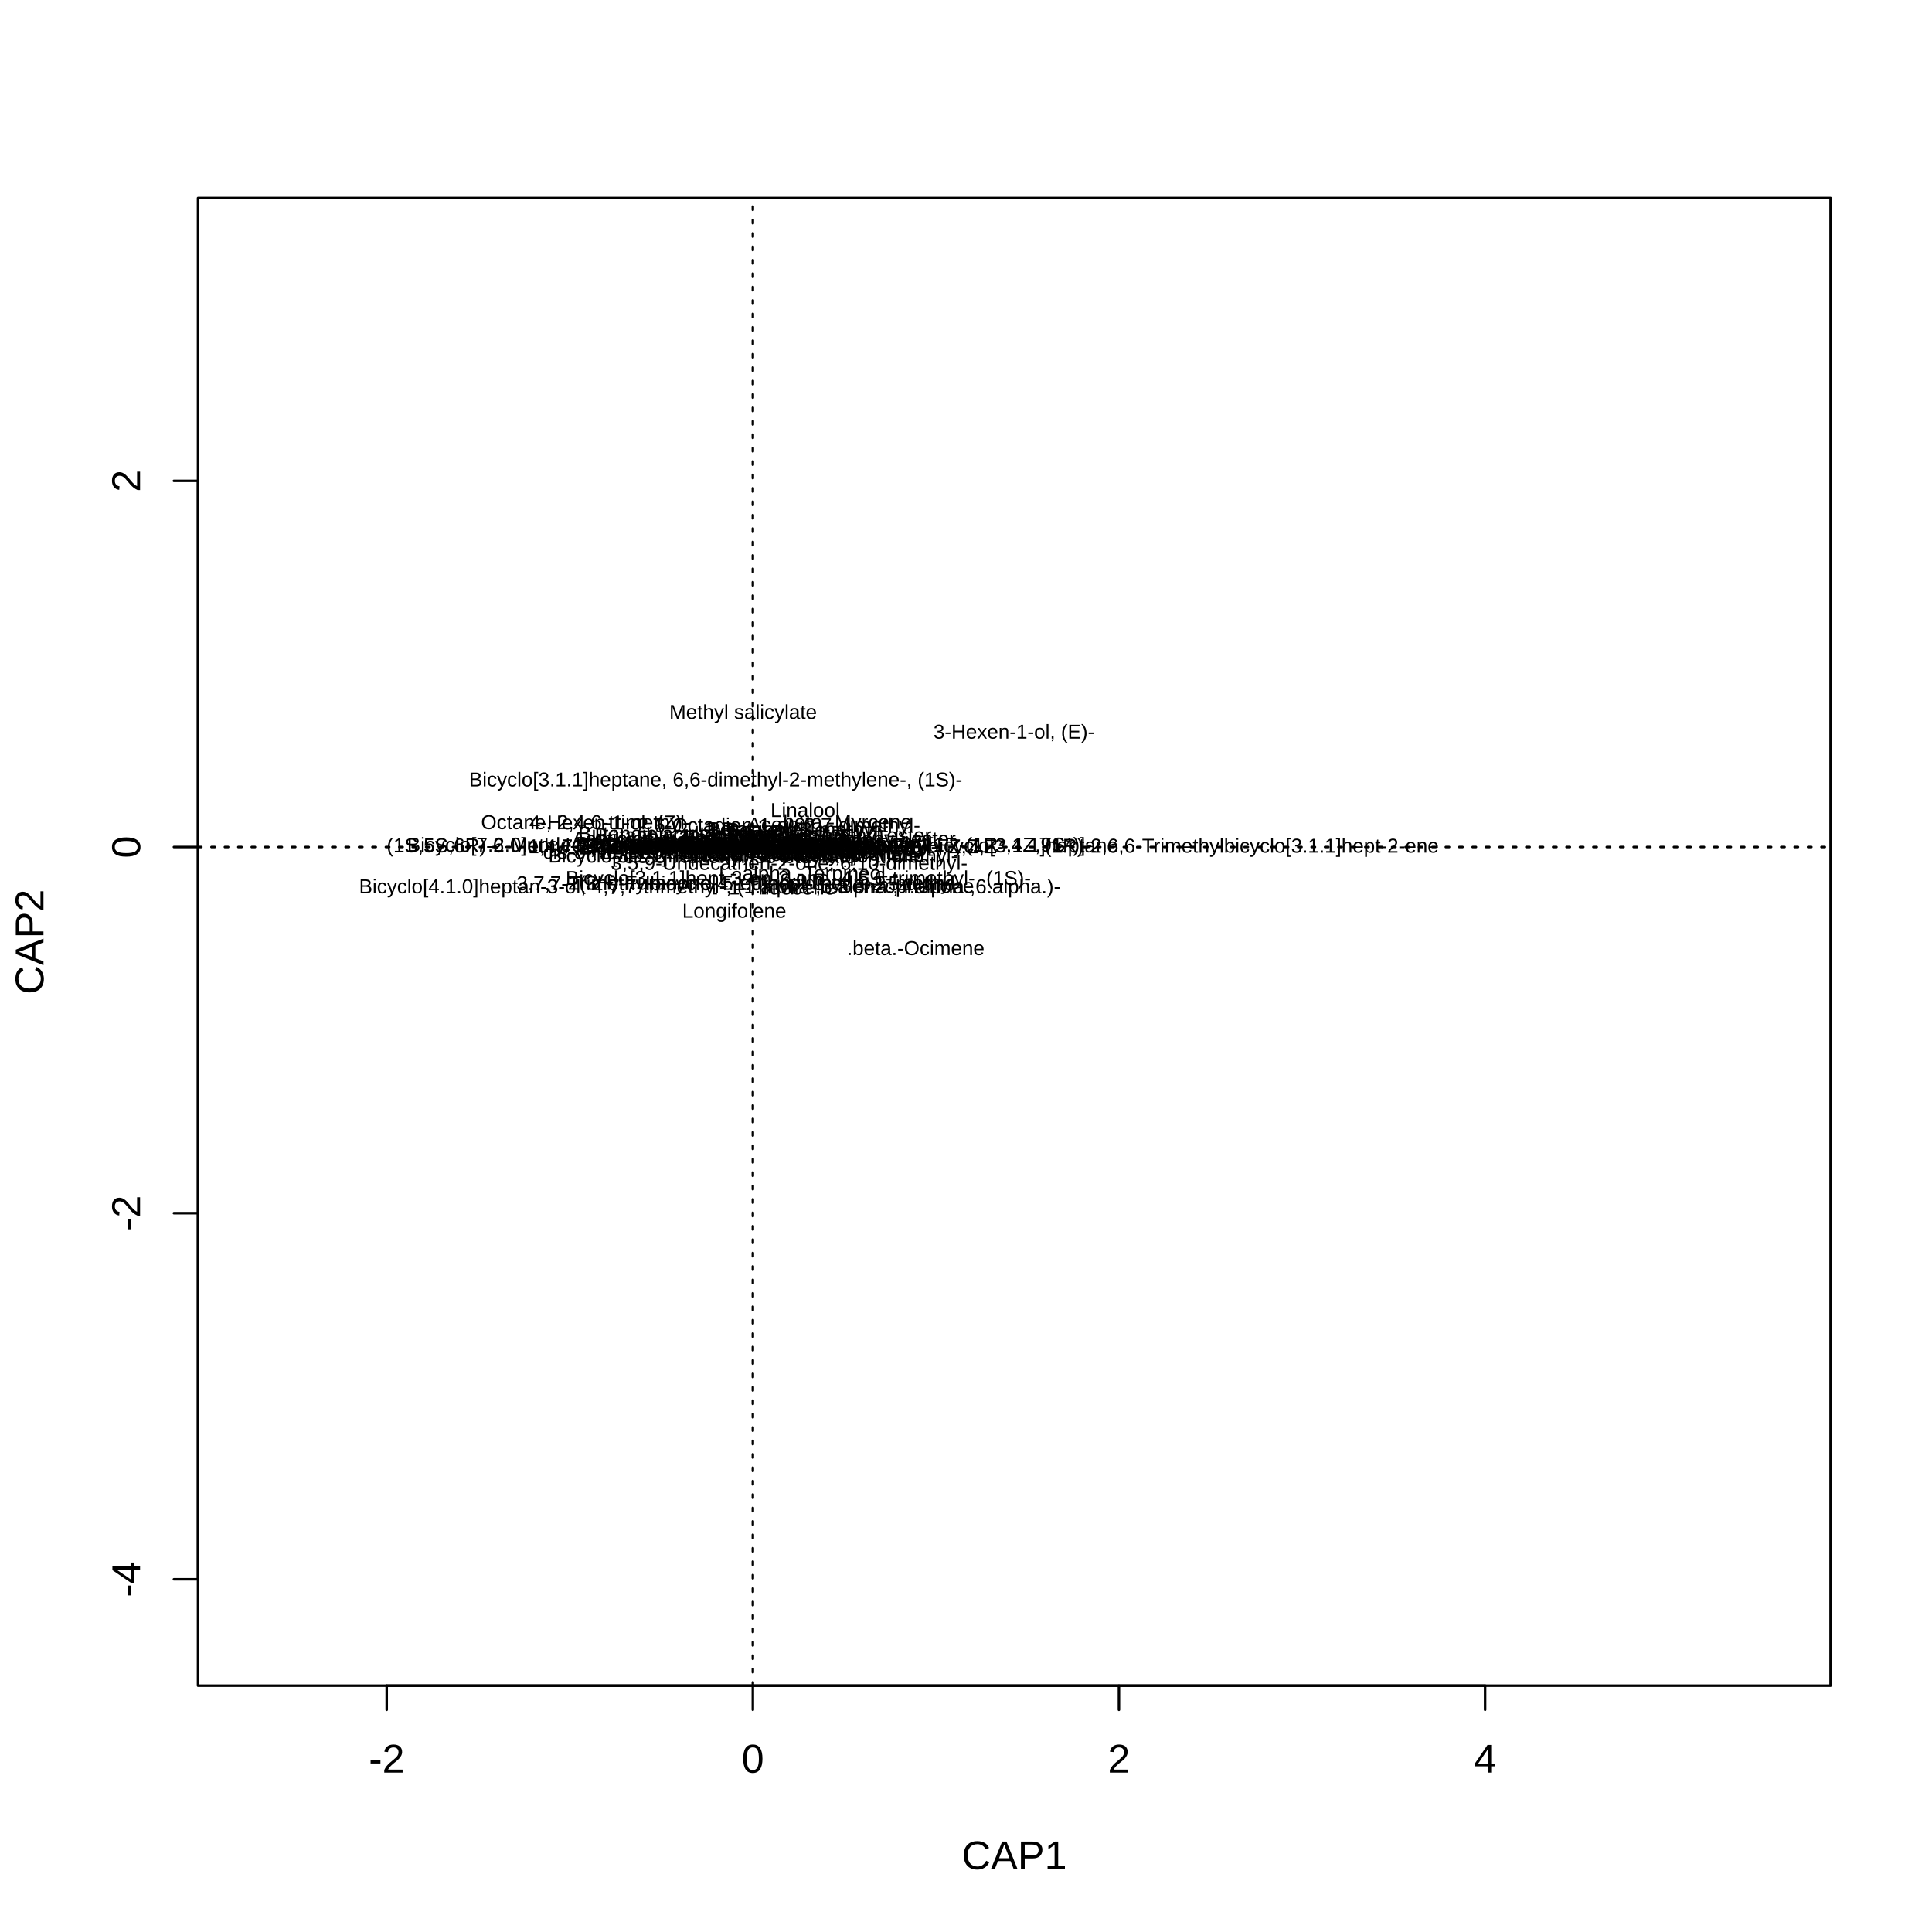
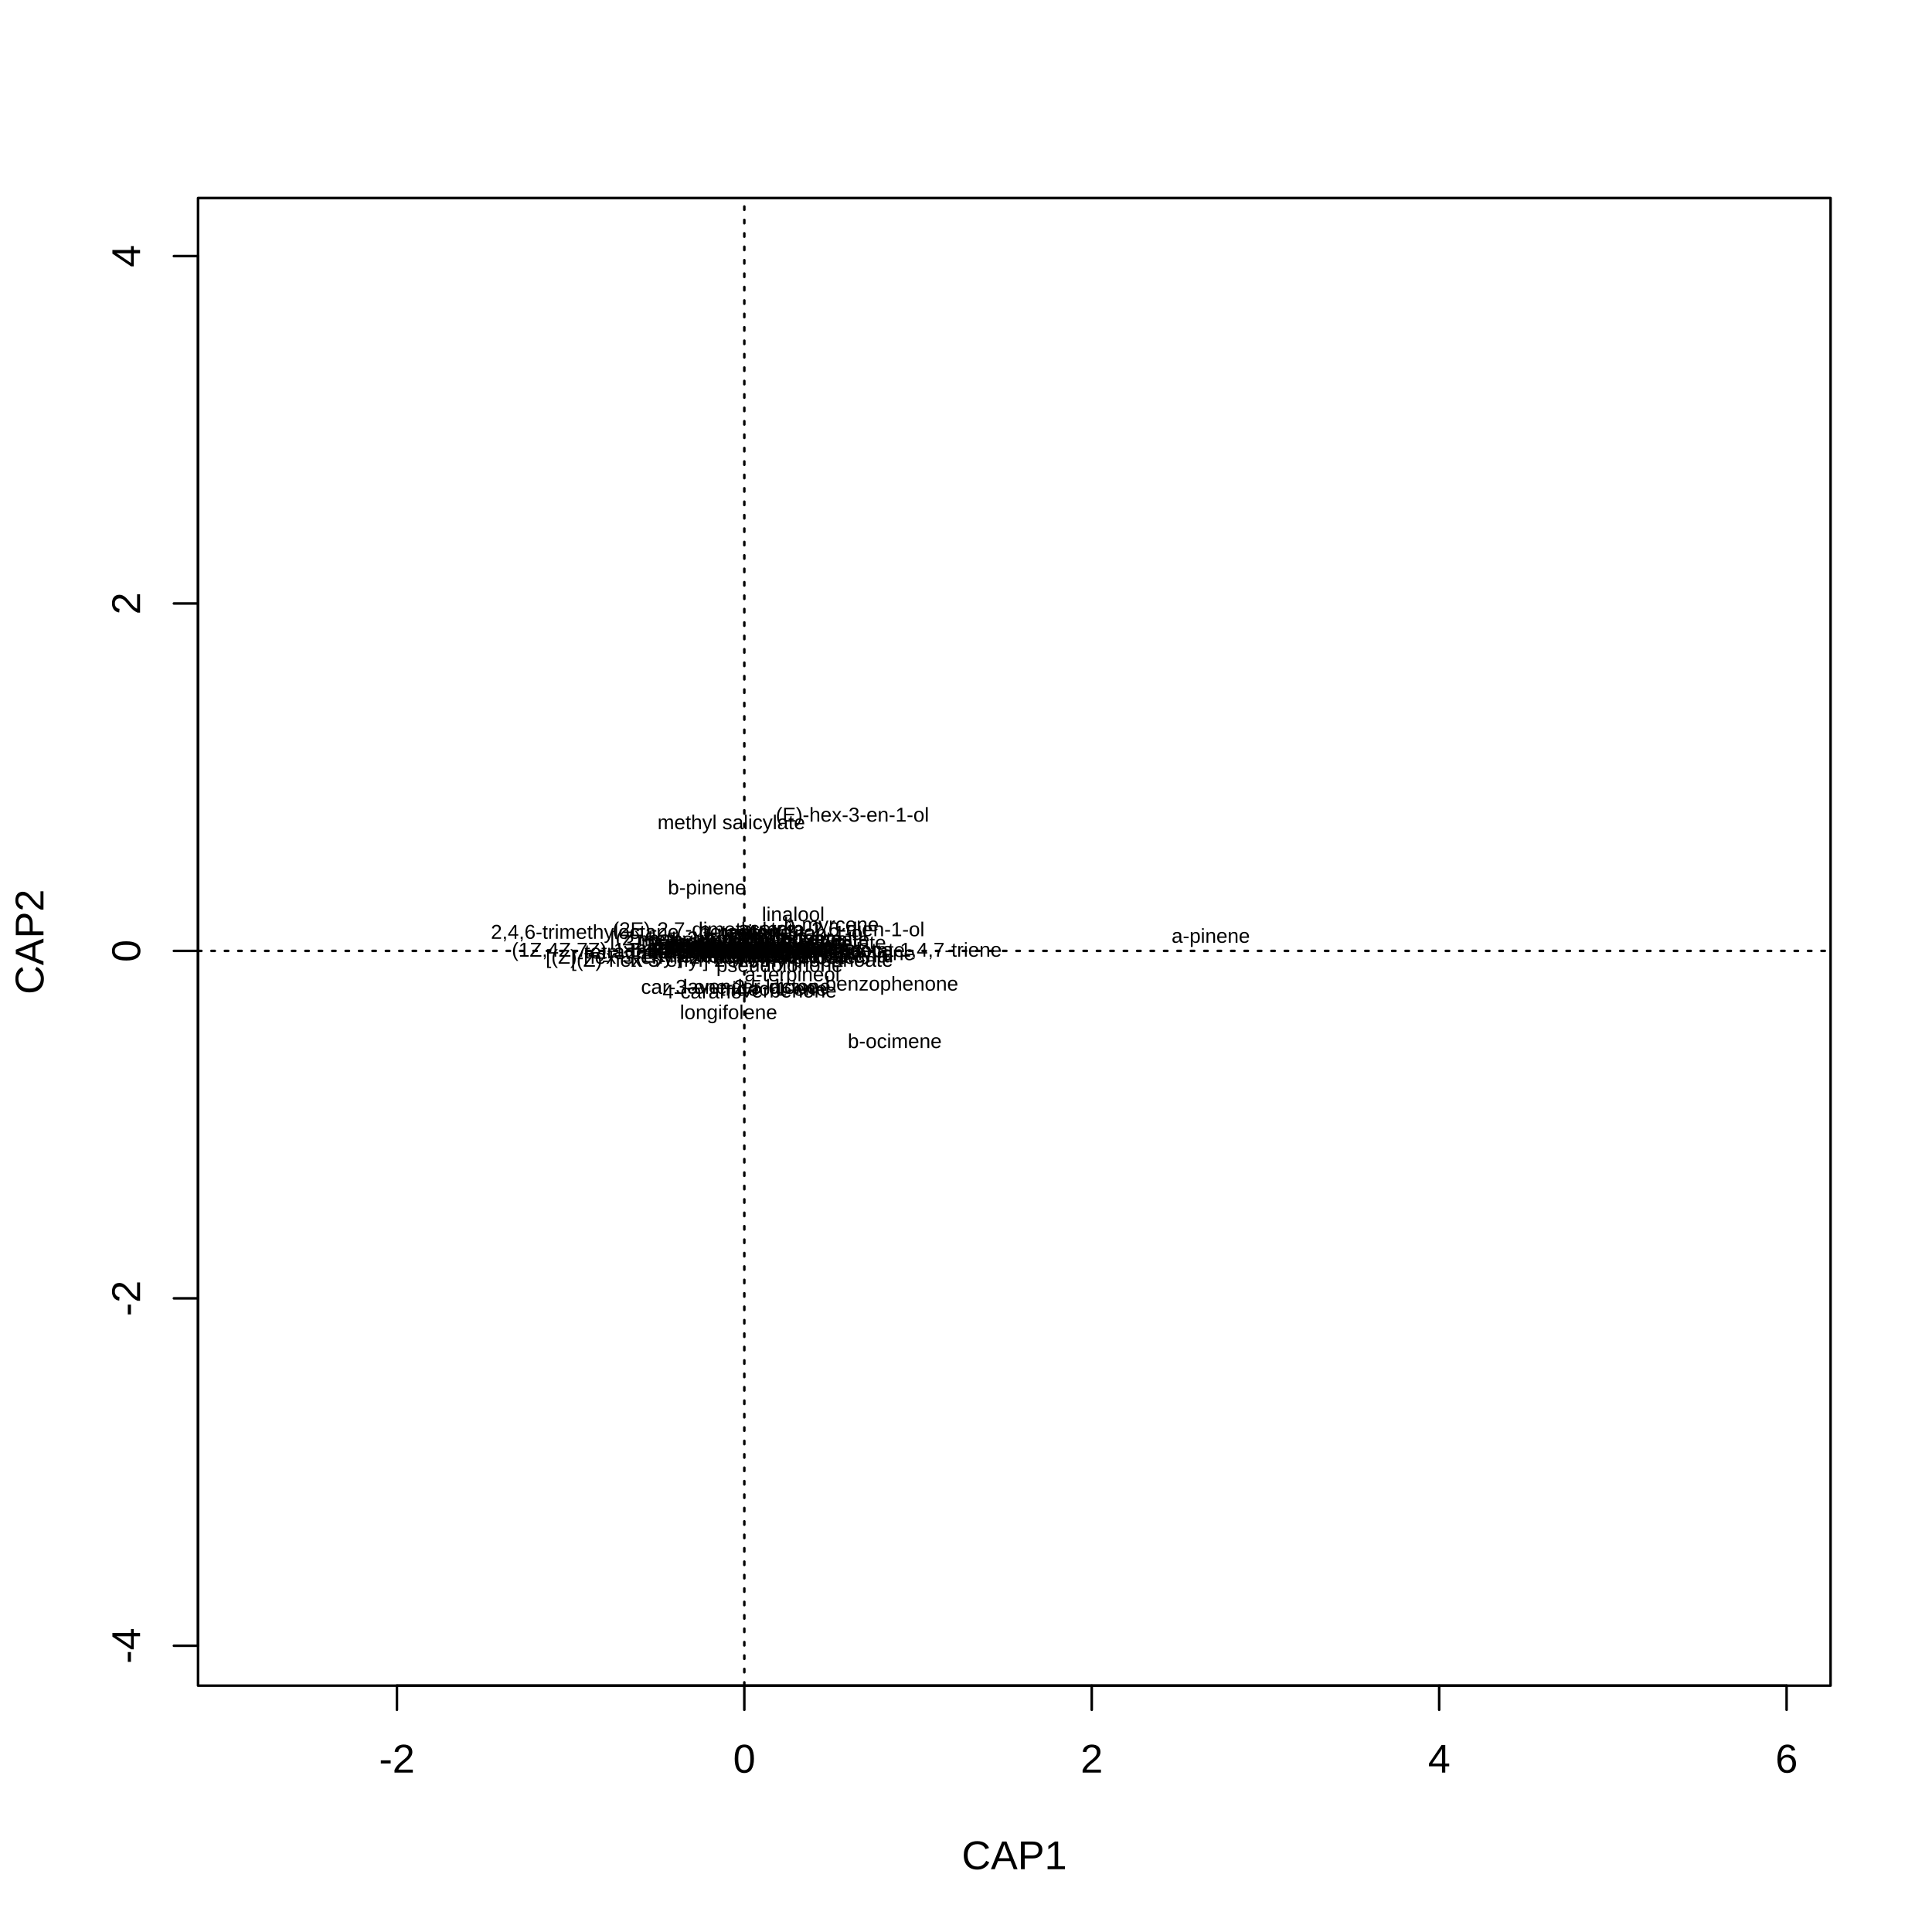
<svg xmlns="http://www.w3.org/2000/svg" class="svglite" width="576.00pt" height="576.00pt" viewBox="0 0 576.00 576.00">
  <defs>
    <style type="text/css">
    .svglite line, .svglite polyline, .svglite polygon, .svglite path, .svglite rect, .svglite circle {
      fill: none;
      stroke: #000000;
      stroke-linecap: round;
      stroke-linejoin: round;
      stroke-miterlimit: 10.00;
    }
  </style>
  </defs>
  <rect width="100%" height="100%" style="stroke: none; fill: #FFFFFF;" />
  <defs>
    <clipPath id="cpMC4wMHw1NzYuMDB8MC4wMHw1NzYuMDA=">
      <rect x="0.00" y="0.00" width="576.00" height="576.00" />
    </clipPath>
  </defs>
  <g clip-path="url(#cpMC4wMHw1NzYuMDB8MC4wMHw1NzYuMDA=)">
</g>
  <defs>
    <clipPath id="cpNTkuMDR8NTQ1Ljc2fDU5LjA0fDUwMi41Ng==">
      <rect x="59.04" y="59.04" width="486.72" height="443.52" />
    </clipPath>
  </defs>
  <g clip-path="url(#cpNTkuMDR8NTQ1Ljc2fDU5LjA0fDUwMi41Ng==)">
</g>
  <g clip-path="url(#cpMC4wMHw1NzYuMDB8MC4wMHw1NzYuMDA=)">
-     <line x1="115.29" y1="502.56" x2="442.76" y2="502.56" style="stroke-width: 0.75;" />
-     <line x1="115.29" y1="502.56" x2="115.29" y2="509.76" style="stroke-width: 0.75;" />
-     <line x1="224.45" y1="502.56" x2="224.45" y2="509.76" style="stroke-width: 0.75;" />
-     <line x1="333.60" y1="502.56" x2="333.60" y2="509.76" style="stroke-width: 0.75;" />
-     <line x1="442.76" y1="502.56" x2="442.76" y2="509.76" style="stroke-width: 0.75;" />
-     <text x="115.29" y="528.48" text-anchor="middle" style="font-size: 12.00px; font-family: Arial;">-2</text>
-     <text x="224.45" y="528.48" text-anchor="middle" style="font-size: 12.00px; font-family: Arial;">0</text>
-     <text x="333.60" y="528.48" text-anchor="middle" style="font-size: 12.00px; font-family: Arial;">2</text>
-     <text x="442.76" y="528.48" text-anchor="middle" style="font-size: 12.00px; font-family: Arial;">4</text>
-     <line x1="59.04" y1="470.84" x2="59.04" y2="143.37" style="stroke-width: 0.75;" />
-     <line x1="59.04" y1="470.84" x2="51.84" y2="470.84" style="stroke-width: 0.75;" />
-     <line x1="59.04" y1="361.69" x2="51.84" y2="361.69" style="stroke-width: 0.75;" />
-     <line x1="59.04" y1="252.53" x2="51.84" y2="252.53" style="stroke-width: 0.75;" />
-     <line x1="59.04" y1="143.37" x2="51.84" y2="143.37" style="stroke-width: 0.75;" />
-     <text transform="translate(41.76,470.84) rotate(-90)" text-anchor="middle" style="font-size: 12.00px; font-family: Arial;">-4</text>
-     <text transform="translate(41.76,361.69) rotate(-90)" text-anchor="middle" style="font-size: 12.00px; font-family: Arial;">-2</text>
-     <text transform="translate(41.76,252.53) rotate(-90)" text-anchor="middle" style="font-size: 12.00px; font-family: Arial;">0</text>
-     <text transform="translate(41.76,143.37) rotate(-90)" text-anchor="middle" style="font-size: 12.00px; font-family: Arial;">2</text>
+     <line x1="118.34" y1="502.56" x2="532.65" y2="502.56" style="stroke-width: 0.75;" />
+     <line x1="118.34" y1="502.56" x2="118.34" y2="509.76" style="stroke-width: 0.75;" />
+     <line x1="221.91" y1="502.56" x2="221.91" y2="509.76" style="stroke-width: 0.75;" />
+     <line x1="325.49" y1="502.56" x2="325.49" y2="509.76" style="stroke-width: 0.75;" />
+     <line x1="429.07" y1="502.56" x2="429.07" y2="509.76" style="stroke-width: 0.75;" />
+     <line x1="532.65" y1="502.56" x2="532.65" y2="509.76" style="stroke-width: 0.75;" />
+     <text x="118.34" y="528.48" text-anchor="middle" style="font-size: 12.00px; font-family: Arial;">-2</text>
+     <text x="221.91" y="528.48" text-anchor="middle" style="font-size: 12.00px; font-family: Arial;">0</text>
+     <text x="325.49" y="528.48" text-anchor="middle" style="font-size: 12.00px; font-family: Arial;">2</text>
+     <text x="429.07" y="528.48" text-anchor="middle" style="font-size: 12.00px; font-family: Arial;">4</text>
+     <text x="532.65" y="528.48" text-anchor="middle" style="font-size: 12.00px; font-family: Arial;">6</text>
+     <line x1="59.04" y1="490.66" x2="59.04" y2="76.35" style="stroke-width: 0.75;" />
+     <line x1="59.04" y1="490.66" x2="51.84" y2="490.66" style="stroke-width: 0.75;" />
+     <line x1="59.04" y1="387.08" x2="51.84" y2="387.08" style="stroke-width: 0.75;" />
+     <line x1="59.04" y1="283.50" x2="51.84" y2="283.50" style="stroke-width: 0.75;" />
+     <line x1="59.04" y1="179.92" x2="51.84" y2="179.92" style="stroke-width: 0.75;" />
+     <line x1="59.04" y1="76.35" x2="51.84" y2="76.35" style="stroke-width: 0.75;" />
+     <text transform="translate(41.76,490.66) rotate(-90)" text-anchor="middle" style="font-size: 12.00px; font-family: Arial;">-4</text>
+     <text transform="translate(41.76,387.08) rotate(-90)" text-anchor="middle" style="font-size: 12.00px; font-family: Arial;">-2</text>
+     <text transform="translate(41.76,283.50) rotate(-90)" text-anchor="middle" style="font-size: 12.00px; font-family: Arial;">0</text>
+     <text transform="translate(41.76,179.92) rotate(-90)" text-anchor="middle" style="font-size: 12.00px; font-family: Arial;">2</text>
+     <text transform="translate(41.76,76.35) rotate(-90)" text-anchor="middle" style="font-size: 12.00px; font-family: Arial;">4</text>
    <polygon points="59.04,502.56 545.76,502.56 545.76,59.04 59.04,59.04 " style="stroke-width: 0.75; fill: none;" />
    <text x="302.40" y="557.28" text-anchor="middle" style="font-size: 12.00px; font-family: Arial;">CAP1</text>
    <text transform="translate(12.96,280.80) rotate(-90)" text-anchor="middle" style="font-size: 12.00px; font-family: Arial;">CAP2</text>
  </g>
  <g clip-path="url(#cpNTkuMDR8NTQ1Ljc2fDU5LjA0fDUwMi41Ng==)">
-     <line x1="59.04" y1="252.53" x2="545.76" y2="252.53" style="stroke-width: 0.75; stroke-dasharray: 1.00,3.00;" />
-     <line x1="224.45" y1="502.56" x2="224.45" y2="59.04" style="stroke-width: 0.75; stroke-dasharray: 1.00,3.00;" />
-     <text x="221.36" y="253.84" text-anchor="middle" style="font-size: 6.00px; font-family: Arial;">1,3-Octadiene</text>
-     <text x="225.52" y="256.08" text-anchor="middle" style="font-size: 6.00px; font-family: Arial;">.beta.-copaene</text>
-     <text x="228.30" y="254.72" text-anchor="middle" style="font-size: 6.00px; font-family: Arial;">3-Hexen-1-ol, acetate, (Z)-</text>
-     <text x="230.87" y="251.78" text-anchor="middle" style="font-size: 6.00px; font-family: Arial;">Indole</text>
-     <text x="370.20" y="254.21" text-anchor="middle" style="font-size: 6.00px; font-family: Arial;">(1R)-2,6,6-Trimethylbicyclo[3.1.1]hept-2-ene</text>
-     <text x="251.82" y="247.11" text-anchor="middle" style="font-size: 6.00px; font-family: Arial;">.beta.-Myrcene</text>
-     <text x="209.58" y="254.34" text-anchor="middle" style="font-size: 6.00px; font-family: Arial;">E-11,13-Tetradecadien-1-ol</text>
-     <text x="236.78" y="249.32" text-anchor="middle" style="font-size: 6.00px; font-family: Arial;">1-Butanol, 3-methyl-</text>
-     <text x="232.18" y="248.08" text-anchor="middle" style="font-size: 6.00px; font-family: Arial;">2,6-Octadien-1-ol, 2,7-dimethyl-</text>
-     <text x="213.36" y="234.46" text-anchor="middle" style="font-size: 6.00px; font-family: Arial;">Bicyclo[3.1.1]heptane, 6,6-dimethyl-2-methylene-, (1S)-</text>
-     <text x="227.50" y="251.06" text-anchor="middle" style="font-size: 6.00px; font-family: Arial;">Butanoic acid, 2-methyl-, methyl ester</text>
-     <text x="225.68" y="253.77" text-anchor="middle" style="font-size: 6.00px; font-family: Arial;">Carveol</text>
-     <text x="218.91" y="250.56" text-anchor="middle" style="font-size: 6.00px; font-family: Arial;">Butanoic acid, 3-hexenyl ester, (Z)-</text>
-     <text x="217.50" y="251.38" text-anchor="middle" style="font-size: 6.00px; font-family: Arial;">1-Pentanol</text>
-     <text x="225.42" y="253.20" text-anchor="middle" style="font-size: 6.00px; font-family: Arial;">1,3,8-p-Menthatriene</text>
-     <text x="220.50" y="257.27" text-anchor="middle" style="font-size: 6.00px; font-family: Arial;">cis-3-Hexenyl iso-butyrate</text>
-     <text x="228.31" y="254.38" text-anchor="middle" style="font-size: 6.00px; font-family: Arial;">1,4,7,-Cycloundecatriene, 1,5,9,9-tetramethyl-, Z,Z,Z-</text>
-     <text x="224.36" y="253.90" text-anchor="middle" style="font-size: 6.00px; font-family: Arial;">2,4,6-Octatriene, 2,6-dimethyl-, (E,Z)-</text>
-     <text x="224.75" y="254.74" text-anchor="middle" style="font-size: 6.00px; font-family: Arial;">2,6-Dimethyl-1,3,5,7-octatetraene, E,E-</text>
-     <text x="223.58" y="253.73" text-anchor="middle" style="font-size: 6.00px; font-family: Arial;">cis-.alpha.-Bergamotene</text>
-     <text x="225.49" y="253.66" text-anchor="middle" style="font-size: 6.00px; font-family: Arial;">Benzeneethanol, .alpha.,.beta.-dimethyl-</text>
-     <text x="270.20" y="266.18" text-anchor="middle" style="font-size: 6.00px; font-family: Arial;">Benzophenone</text>
-     <text x="211.60" y="266.32" text-anchor="middle" style="font-size: 6.00px; font-family: Arial;">Bicyclo[4.1.0]heptan-3-ol, 4,7,7-trimethyl-, (1.alpha.,3.alpha.,4.alpha.,6.alpha.)-</text>
-     <text x="223.63" y="254.80" text-anchor="middle" style="font-size: 6.00px; font-family: Arial;">trans-.alpha.-Bergamotene</text>
-     <text x="227.76" y="252.11" text-anchor="middle" style="font-size: 6.00px; font-family: Arial;">Acetic acid, (1,2-dimethyl-1-propenyl) ester</text>
-     <text x="226.62" y="252.54" text-anchor="middle" style="font-size: 6.00px; font-family: Arial;">Butanal, 3-methyl-, oxime</text>
-     <text x="224.93" y="253.79" text-anchor="middle" style="font-size: 6.00px; font-family: Arial;">Hexanoic acid, 2-ethyl-, methyl ester</text>
-     <text x="210.71" y="256.05" text-anchor="middle" style="font-size: 6.00px; font-family: Arial;">cis-3-Hexenyl-.alpha.-methylbutyrate</text>
-     <text x="224.48" y="252.31" text-anchor="middle" style="font-size: 6.00px; font-family: Arial;">Copaene</text>
-     <text x="181.61" y="247.26" text-anchor="middle" style="font-size: 6.00px; font-family: Arial;">4-Hexen-1-ol, (Z)-</text>
-     <text x="225.30" y="256.14" text-anchor="middle" style="font-size: 6.00px; font-family: Arial;">Butanoic acid, 3-hexenyl ester, (E)-</text>
-     <text x="242.96" y="256.58" text-anchor="middle" style="font-size: 6.00px; font-family: Arial;">(E)-4-Oxohex-2-enal</text>
-     <text x="273.00" y="284.74" text-anchor="middle" style="font-size: 6.00px; font-family: Arial;">.beta.-Ocimene</text>
-     <text x="256.50" y="256.84" text-anchor="middle" style="font-size: 6.00px; font-family: Arial;">Caryophyllene</text>
-     <text x="221.43" y="253.86" text-anchor="middle" style="font-size: 6.00px; font-family: Arial;">trans-.beta.-Ocimene</text>
-     <text x="224.49" y="257.16" text-anchor="middle" style="font-size: 6.00px; font-family: Arial;">Bicyclo[3.1.1]hept-3-en-2-one, 4,6,6-trimethyl-</text>
-     <text x="237.99" y="263.83" text-anchor="middle" style="font-size: 6.00px; font-family: Arial;">Bicyclo[3.1.1]hept-3-en-2-one, 4,6,6-trimethyl-, (1S)-</text>
-     <text x="223.47" y="253.91" text-anchor="middle" style="font-size: 6.00px; font-family: Arial;">Bicyclo[7.2.0]undec-4-ene, 4,11,11-trimethyl-8-methylene-,[1R-(1R*,4Z,9S*)]-</text>
-     <text x="221.54" y="214.32" text-anchor="middle" style="font-size: 6.00px; font-family: Arial;">Methyl salicylate</text>
-     <text x="222.77" y="251.66" text-anchor="middle" style="font-size: 6.00px; font-family: Arial;">Benzyl alcohol</text>
-     <text x="221.35" y="254.05" text-anchor="middle" style="font-size: 6.00px; font-family: Arial;">d-Menthol</text>
-     <text x="222.40" y="254.51" text-anchor="middle" style="font-size: 6.00px; font-family: Arial;">Farnesol isomer a</text>
-     <text x="228.00" y="265.27" text-anchor="middle" style="font-size: 6.00px; font-family: Arial;">2(3H)-Furanone, 5-ethenyldihydro-5-methyl-</text>
-     <text x="226.13" y="252.94" text-anchor="middle" style="font-size: 6.00px; font-family: Arial;">Benzoic acid, methyl ester</text>
-     <text x="224.03" y="254.73" text-anchor="middle" style="font-size: 6.00px; font-family: Arial;">.beta.-Humulene</text>
-     <text x="217.70" y="252.71" text-anchor="middle" style="font-size: 6.00px; font-family: Arial;">Acetic acid, phenylmethyl ester</text>
-     <text x="224.87" y="249.27" text-anchor="middle" style="font-size: 6.00px; font-family: Arial;">Petasitene</text>
-     <text x="220.56" y="255.20" text-anchor="middle" style="font-size: 6.00px; font-family: Arial;">.alpha.-Farnesene</text>
-     <text x="174.75" y="247.19" text-anchor="middle" style="font-size: 6.00px; font-family: Arial;">Octane, 2,4,6-trimethyl-</text>
-     <text x="233.20" y="266.67" text-anchor="middle" style="font-size: 6.00px; font-family: Arial;">1-Tridecene</text>
-     <text x="223.50" y="252.92" text-anchor="middle" style="font-size: 6.00px; font-family: Arial;">1-Heptanol, 2,4-diethyl-</text>
-     <text x="218.91" y="273.60" text-anchor="middle" style="font-size: 6.00px; font-family: Arial;">Longifolene</text>
-     <text x="232.91" y="247.88" text-anchor="middle" style="font-size: 6.00px; font-family: Arial;">Acetoin</text>
-     <text x="240.05" y="243.58" text-anchor="middle" style="font-size: 6.00px; font-family: Arial;">Linalool</text>
-     <text x="224.31" y="254.11" text-anchor="middle" style="font-size: 6.00px; font-family: Arial;">(1S,5S,6R)-6-Methyl-2-methylene-6-(4-methylpent-3-en-1-yl)bicyclo[3.1.1]heptane</text>
-     <text x="235.26" y="259.33" text-anchor="middle" style="font-size: 6.00px; font-family: Arial;">3,5,9-Undecatrien-2-one, 6,10-dimethyl-</text>
-     <text x="239.15" y="262.36" text-anchor="middle" style="font-size: 6.00px; font-family: Arial;">L-.alpha.-Terpineol</text>
-     <text x="219.42" y="265.41" text-anchor="middle" style="font-size: 6.00px; font-family: Arial;">3,7,7-Trimethylbicyclo[4.1.0]hept-3-ene-2,5-dione</text>
-     <text x="230.06" y="256.69" text-anchor="middle" style="font-size: 6.00px; font-family: Arial;">.alfa.-Copaene</text>
-     <text x="241.69" y="255.07" text-anchor="middle" style="font-size: 6.00px; font-family: Arial;">3-Hexen-1-ol, acetate, (E)-</text>
-     <text x="238.19" y="251.34" text-anchor="middle" style="font-size: 6.00px; font-family: Arial;">2-Hexenal, (E)-</text>
-     <text x="302.30" y="220.21" text-anchor="middle" style="font-size: 6.00px; font-family: Arial;">3-Hexen-1-ol, (E)-</text>
-     <text x="229.34" y="249.51" text-anchor="middle" style="font-size: 6.00px; font-family: Arial;">1-Penten-3-ol</text>
-     <text x="223.80" y="254.18" text-anchor="middle" style="font-size: 6.00px; font-family: Arial;">1,7,7-Trimethylbicyclo[2.2.1]heptan-2-ol</text>
+     <line x1="59.04" y1="283.50" x2="545.76" y2="283.50" style="stroke-width: 0.75; stroke-dasharray: 1.00,3.00;" />
+     <line x1="221.91" y1="502.56" x2="221.91" y2="59.04" style="stroke-width: 0.75; stroke-dasharray: 1.00,3.00;" />
+     <text x="225.60" y="285.23" text-anchor="middle" style="font-size: 6.00px; font-family: Arial;">(1Z,4Z,7Z)-1,5,9,9-tetramethylcycloundeca-1,4,7-triene</text>
+     <text x="229.11" y="279.12" text-anchor="middle" style="font-size: 6.00px; font-family: Arial;">(2E)-2,7-dimethylocta-2,6-dien-1-ol</text>
+     <text x="221.82" y="285.12" text-anchor="middle" style="font-size: 6.00px; font-family: Arial;">(4E,6Z)-alloocimene</text>
+     <text x="239.59" y="286.94" text-anchor="middle" style="font-size: 6.00px; font-family: Arial;">(E)-4-oxohex-2-enal</text>
+     <text x="234.91" y="282.07" text-anchor="middle" style="font-size: 6.00px; font-family: Arial;">(E)-hex-2-enal</text>
+     <text x="254.13" y="244.96" text-anchor="middle" style="font-size: 6.00px; font-family: Arial;">(E)-hex-3-en-1-ol</text>
+     <text x="238.43" y="285.29" text-anchor="middle" style="font-size: 6.00px; font-family: Arial;">[(E)-hex-3-enyl] acetate</text>
+     <text x="222.78" y="287.00" text-anchor="middle" style="font-size: 6.00px; font-family: Arial;">[(E)-hex-3-enyl] butanoate</text>
+     <text x="208.87" y="287.33" text-anchor="middle" style="font-size: 6.00px; font-family: Arial;">[(Z)-hex-3-enyl] 2-methylbutanoate</text>
+     <text x="218.23" y="288.21" text-anchor="middle" style="font-size: 6.00px; font-family: Arial;">[(Z)-hex-3-enyl] 2-methylpropanoate</text>
+     <text x="225.60" y="285.34" text-anchor="middle" style="font-size: 6.00px; font-family: Arial;">[(Z)-hex-3-enyl] acetate</text>
+     <text x="216.54" y="281.86" text-anchor="middle" style="font-size: 6.00px; font-family: Arial;">[(Z)-hex-3-enyl] butanoate</text>
+     <text x="226.43" y="280.01" text-anchor="middle" style="font-size: 6.00px; font-family: Arial;">1-penten-3-ol</text>
+     <text x="218.95" y="284.93" text-anchor="middle" style="font-size: 6.00px; font-family: Arial;">1,3-octadiene</text>
+     <text x="220.97" y="283.98" text-anchor="middle" style="font-size: 6.00px; font-family: Arial;">2,4-diethylheptan-1-ol</text>
+     <text x="174.36" y="279.89" text-anchor="middle" style="font-size: 6.00px; font-family: Arial;">2,4,6-trimethyloctane</text>
+     <text x="225.00" y="283.09" text-anchor="middle" style="font-size: 6.00px; font-family: Arial;">3-methylbut-2-en-2-yl acetate</text>
+     <text x="233.54" y="280.17" text-anchor="middle" style="font-size: 6.00px; font-family: Arial;">3-methylbutan-1-ol</text>
+     <text x="223.94" y="283.53" text-anchor="middle" style="font-size: 6.00px; font-family: Arial;">3-methylbutanal oxime</text>
+     <text x="222.88" y="284.63" text-anchor="middle" style="font-size: 6.00px; font-family: Arial;">3-phenylbutan-2-ol</text>
+     <text x="210.04" y="297.67" text-anchor="middle" style="font-size: 6.00px; font-family: Arial;">4-caranol</text>
+     <text x="226.54" y="285.67" text-anchor="middle" style="font-size: 6.00px; font-family: Arial;">a-copaene</text>
+     <text x="218.23" y="286.82" text-anchor="middle" style="font-size: 6.00px; font-family: Arial;">a-farnesene</text>
+     <text x="360.97" y="281.07" text-anchor="middle" style="font-size: 6.00px; font-family: Arial;">a-pinene</text>
+     <text x="236.18" y="292.55" text-anchor="middle" style="font-size: 6.00px; font-family: Arial;">a-terpineol</text>
+     <text x="229.78" y="278.94" text-anchor="middle" style="font-size: 6.00px; font-family: Arial;">acetoin</text>
+     <text x="251.60" y="286.25" text-anchor="middle" style="font-size: 6.00px; font-family: Arial;">b-caryophyllene</text>
+     <text x="222.98" y="286.94" text-anchor="middle" style="font-size: 6.00px; font-family: Arial;">b-copaene</text>
+     <text x="221.51" y="285.72" text-anchor="middle" style="font-size: 6.00px; font-family: Arial;">b-humulene</text>
+     <text x="247.86" y="277.64" text-anchor="middle" style="font-size: 6.00px; font-family: Arial;">b-myrcene</text>
+     <text x="266.75" y="312.45" text-anchor="middle" style="font-size: 6.00px; font-family: Arial;">b-ocimene</text>
+     <text x="210.80" y="266.66" text-anchor="middle" style="font-size: 6.00px; font-family: Arial;">b-pinene</text>
+     <text x="265.84" y="295.32" text-anchor="middle" style="font-size: 6.00px; font-family: Arial;">benzophenone</text>
+     <text x="215.44" y="283.95" text-anchor="middle" style="font-size: 6.00px; font-family: Arial;">benzyl acetate</text>
+     <text x="220.26" y="282.79" text-anchor="middle" style="font-size: 6.00px; font-family: Arial;">benzyl alcohol</text>
+     <text x="221.78" y="285.09" text-anchor="middle" style="font-size: 6.00px; font-family: Arial;">bergamotene</text>
+     <text x="221.29" y="285.75" text-anchor="middle" style="font-size: 6.00px; font-family: Arial;">borneol</text>
+     <text x="217.46" y="296.28" text-anchor="middle" style="font-size: 6.00px; font-family: Arial;">car-3-ene-2,5-dione</text>
+     <text x="223.06" y="284.76" text-anchor="middle" style="font-size: 6.00px; font-family: Arial;">carveol</text>
+     <text x="221.07" y="284.75" text-anchor="middle" style="font-size: 6.00px; font-family: Arial;">cis-a-bergamotene</text>
+     <text x="222.22" y="285.66" text-anchor="middle" style="font-size: 6.00px; font-family: Arial;">cosmene</text>
+     <text x="219.95" y="285.55" text-anchor="middle" style="font-size: 6.00px; font-family: Arial;">farnesol</text>
+     <text x="227.96" y="282.71" text-anchor="middle" style="font-size: 6.00px; font-family: Arial;">indole</text>
+     <text x="225.64" y="296.20" text-anchor="middle" style="font-size: 6.00px; font-family: Arial;">lavender lactone</text>
+     <text x="236.48" y="274.63" text-anchor="middle" style="font-size: 6.00px; font-family: Arial;">linalool</text>
+     <text x="217.21" y="303.83" text-anchor="middle" style="font-size: 6.00px; font-family: Arial;">longifolene</text>
+     <text x="218.95" y="285.15" text-anchor="middle" style="font-size: 6.00px; font-family: Arial;">menthol</text>
+     <text x="222.37" y="284.77" text-anchor="middle" style="font-size: 6.00px; font-family: Arial;">methyl 2-ethylhexanoate</text>
+     <text x="224.75" y="282.09" text-anchor="middle" style="font-size: 6.00px; font-family: Arial;">methyl 2-methylbutanoate</text>
+     <text x="223.48" y="283.92" text-anchor="middle" style="font-size: 6.00px; font-family: Arial;">methyl benzoate</text>
+     <text x="218.02" y="247.22" text-anchor="middle" style="font-size: 6.00px; font-family: Arial;">methyl salicylate</text>
+     <text x="222.81" y="284.20" text-anchor="middle" style="font-size: 6.00px; font-family: Arial;">p-mentha-1,3,8-triene</text>
+     <text x="215.21" y="282.13" text-anchor="middle" style="font-size: 6.00px; font-family: Arial;">pentan-1-ol</text>
+     <text x="222.17" y="279.90" text-anchor="middle" style="font-size: 6.00px; font-family: Arial;">petasitene</text>
+     <text x="232.40" y="289.76" text-anchor="middle" style="font-size: 6.00px; font-family: Arial;">pseudoionone</text>
+     <text x="207.72" y="285.74" text-anchor="middle" style="font-size: 6.00px; font-family: Arial;">tetradeca-11,13-dien-1-ol</text>
+     <text x="221.15" y="285.77" text-anchor="middle" style="font-size: 6.00px; font-family: Arial;">trans-a-bergamotene</text>
+     <text x="230.61" y="296.85" text-anchor="middle" style="font-size: 6.00px; font-family: Arial;">tridec-1-ene</text>
+     <text x="235.25" y="297.38" text-anchor="middle" style="font-size: 6.00px; font-family: Arial;">verbenone</text>
  </g>
</svg>
